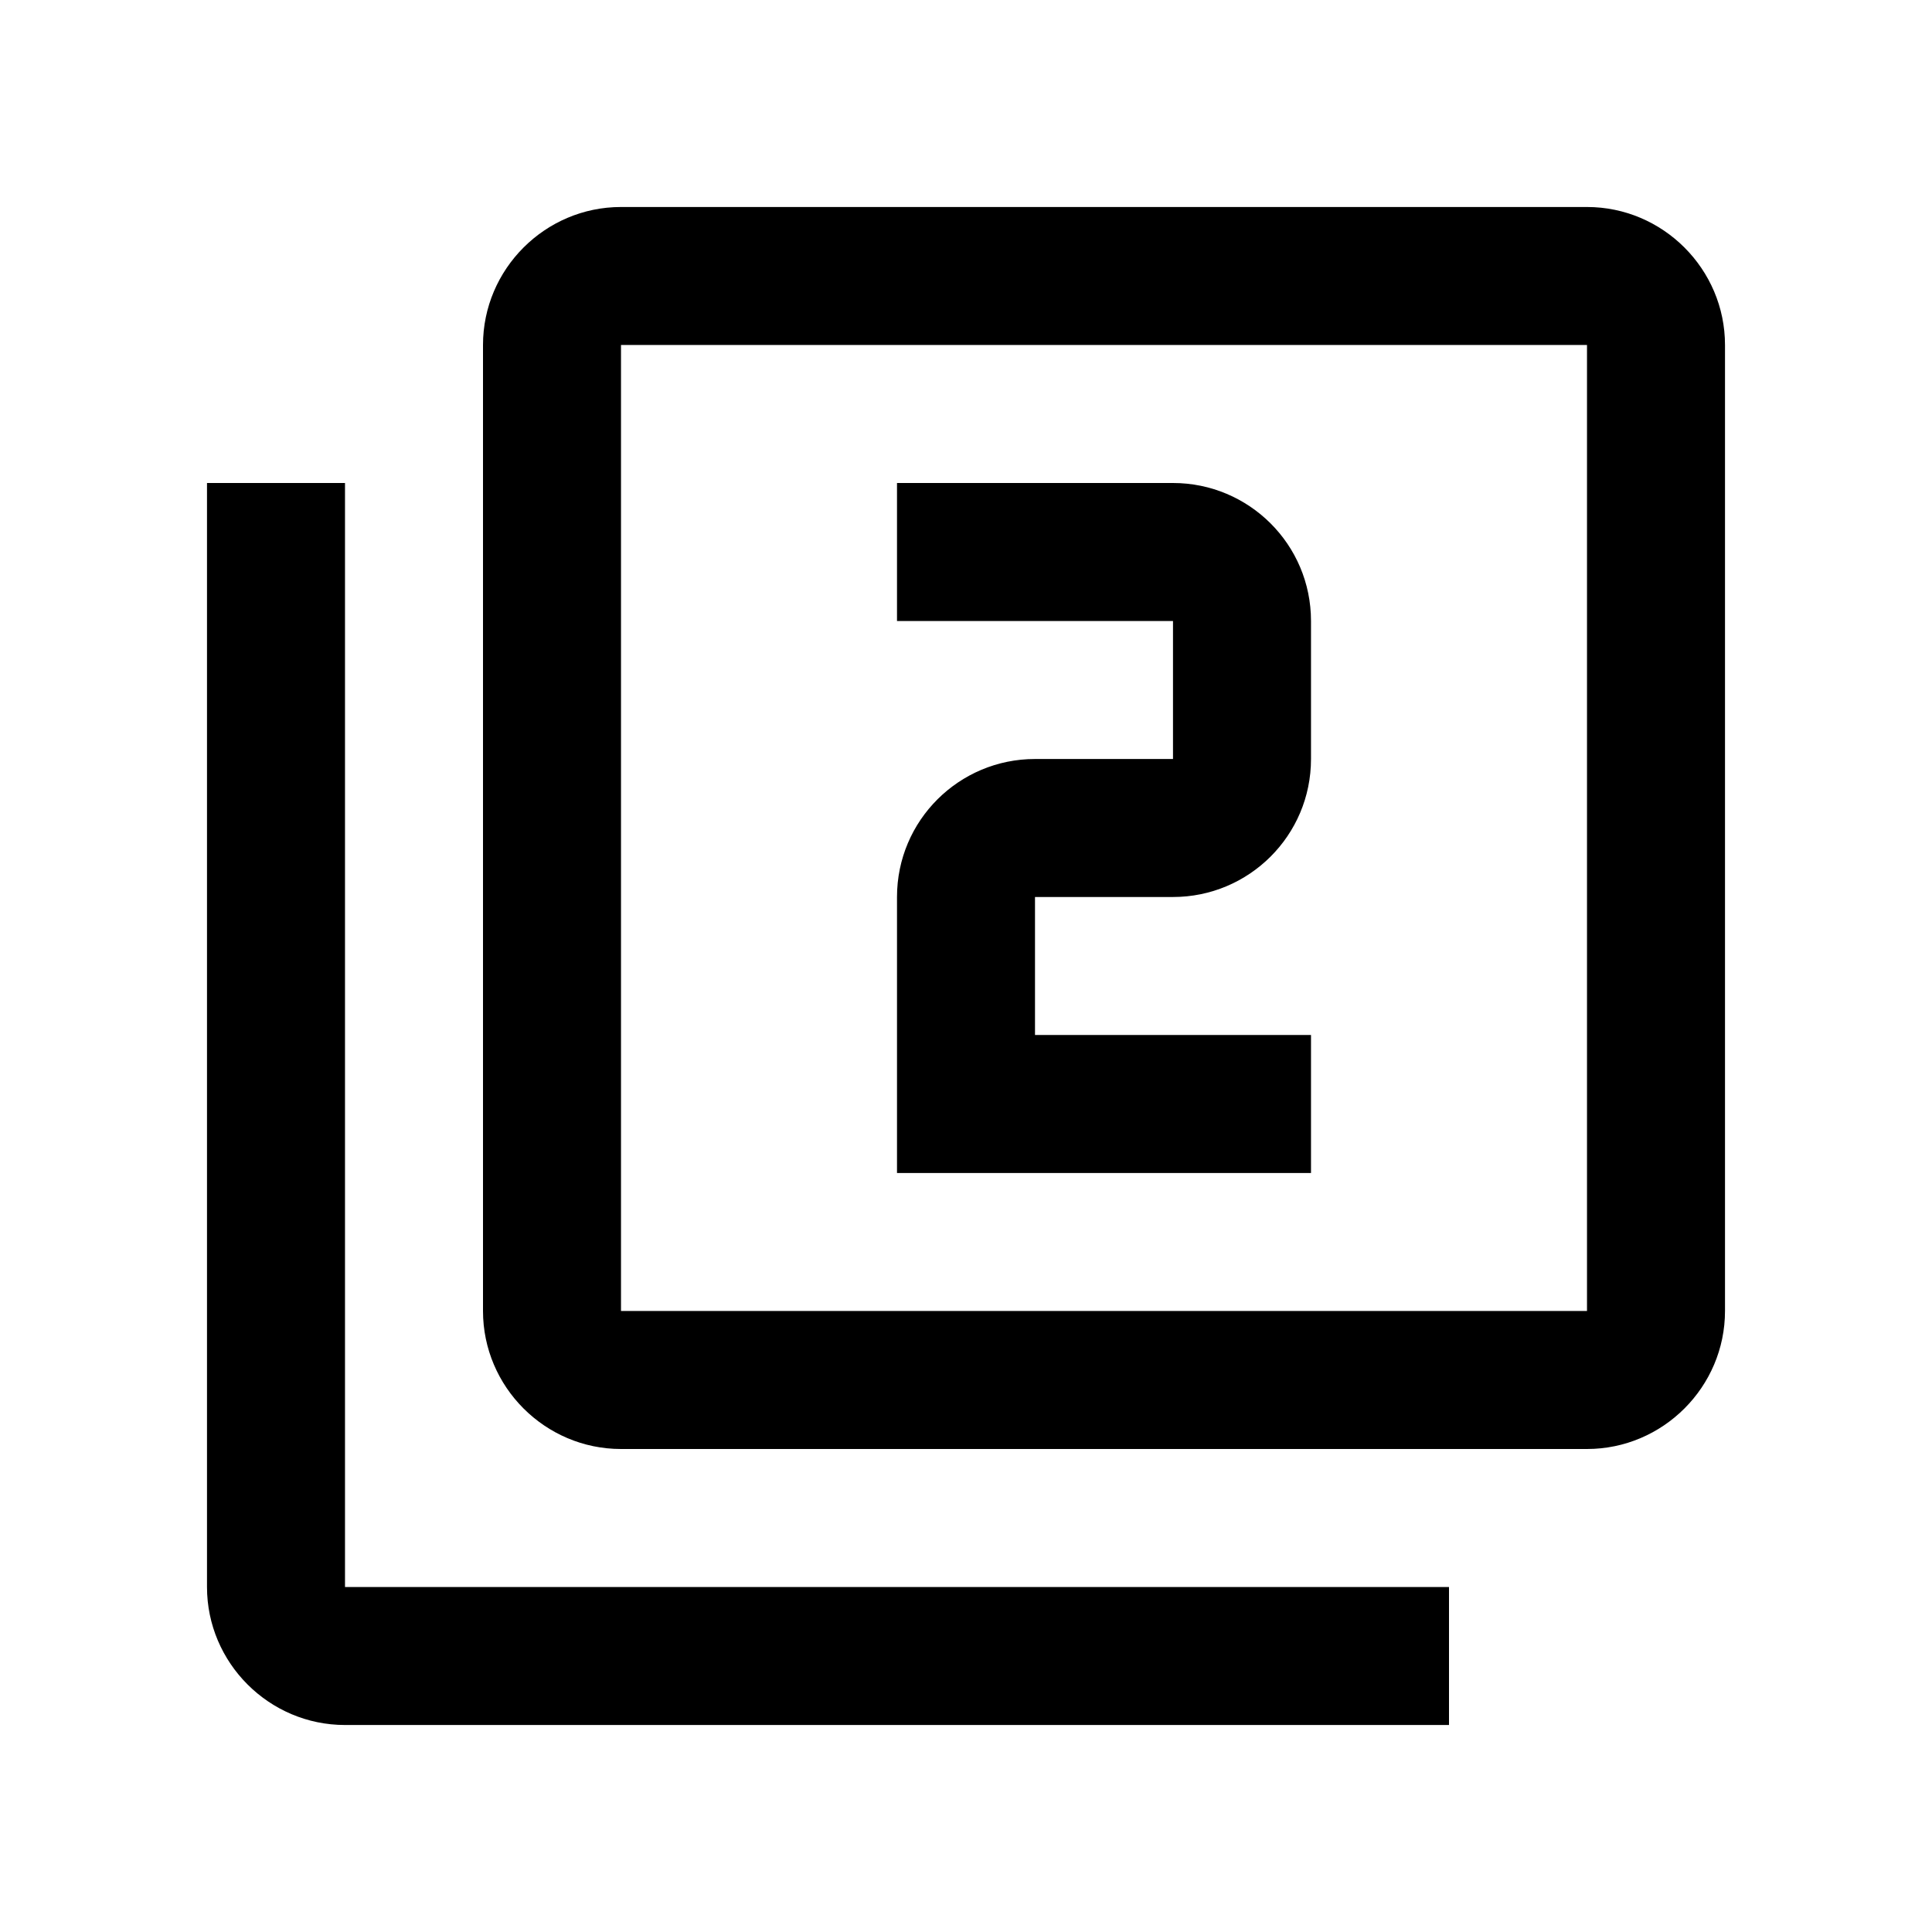
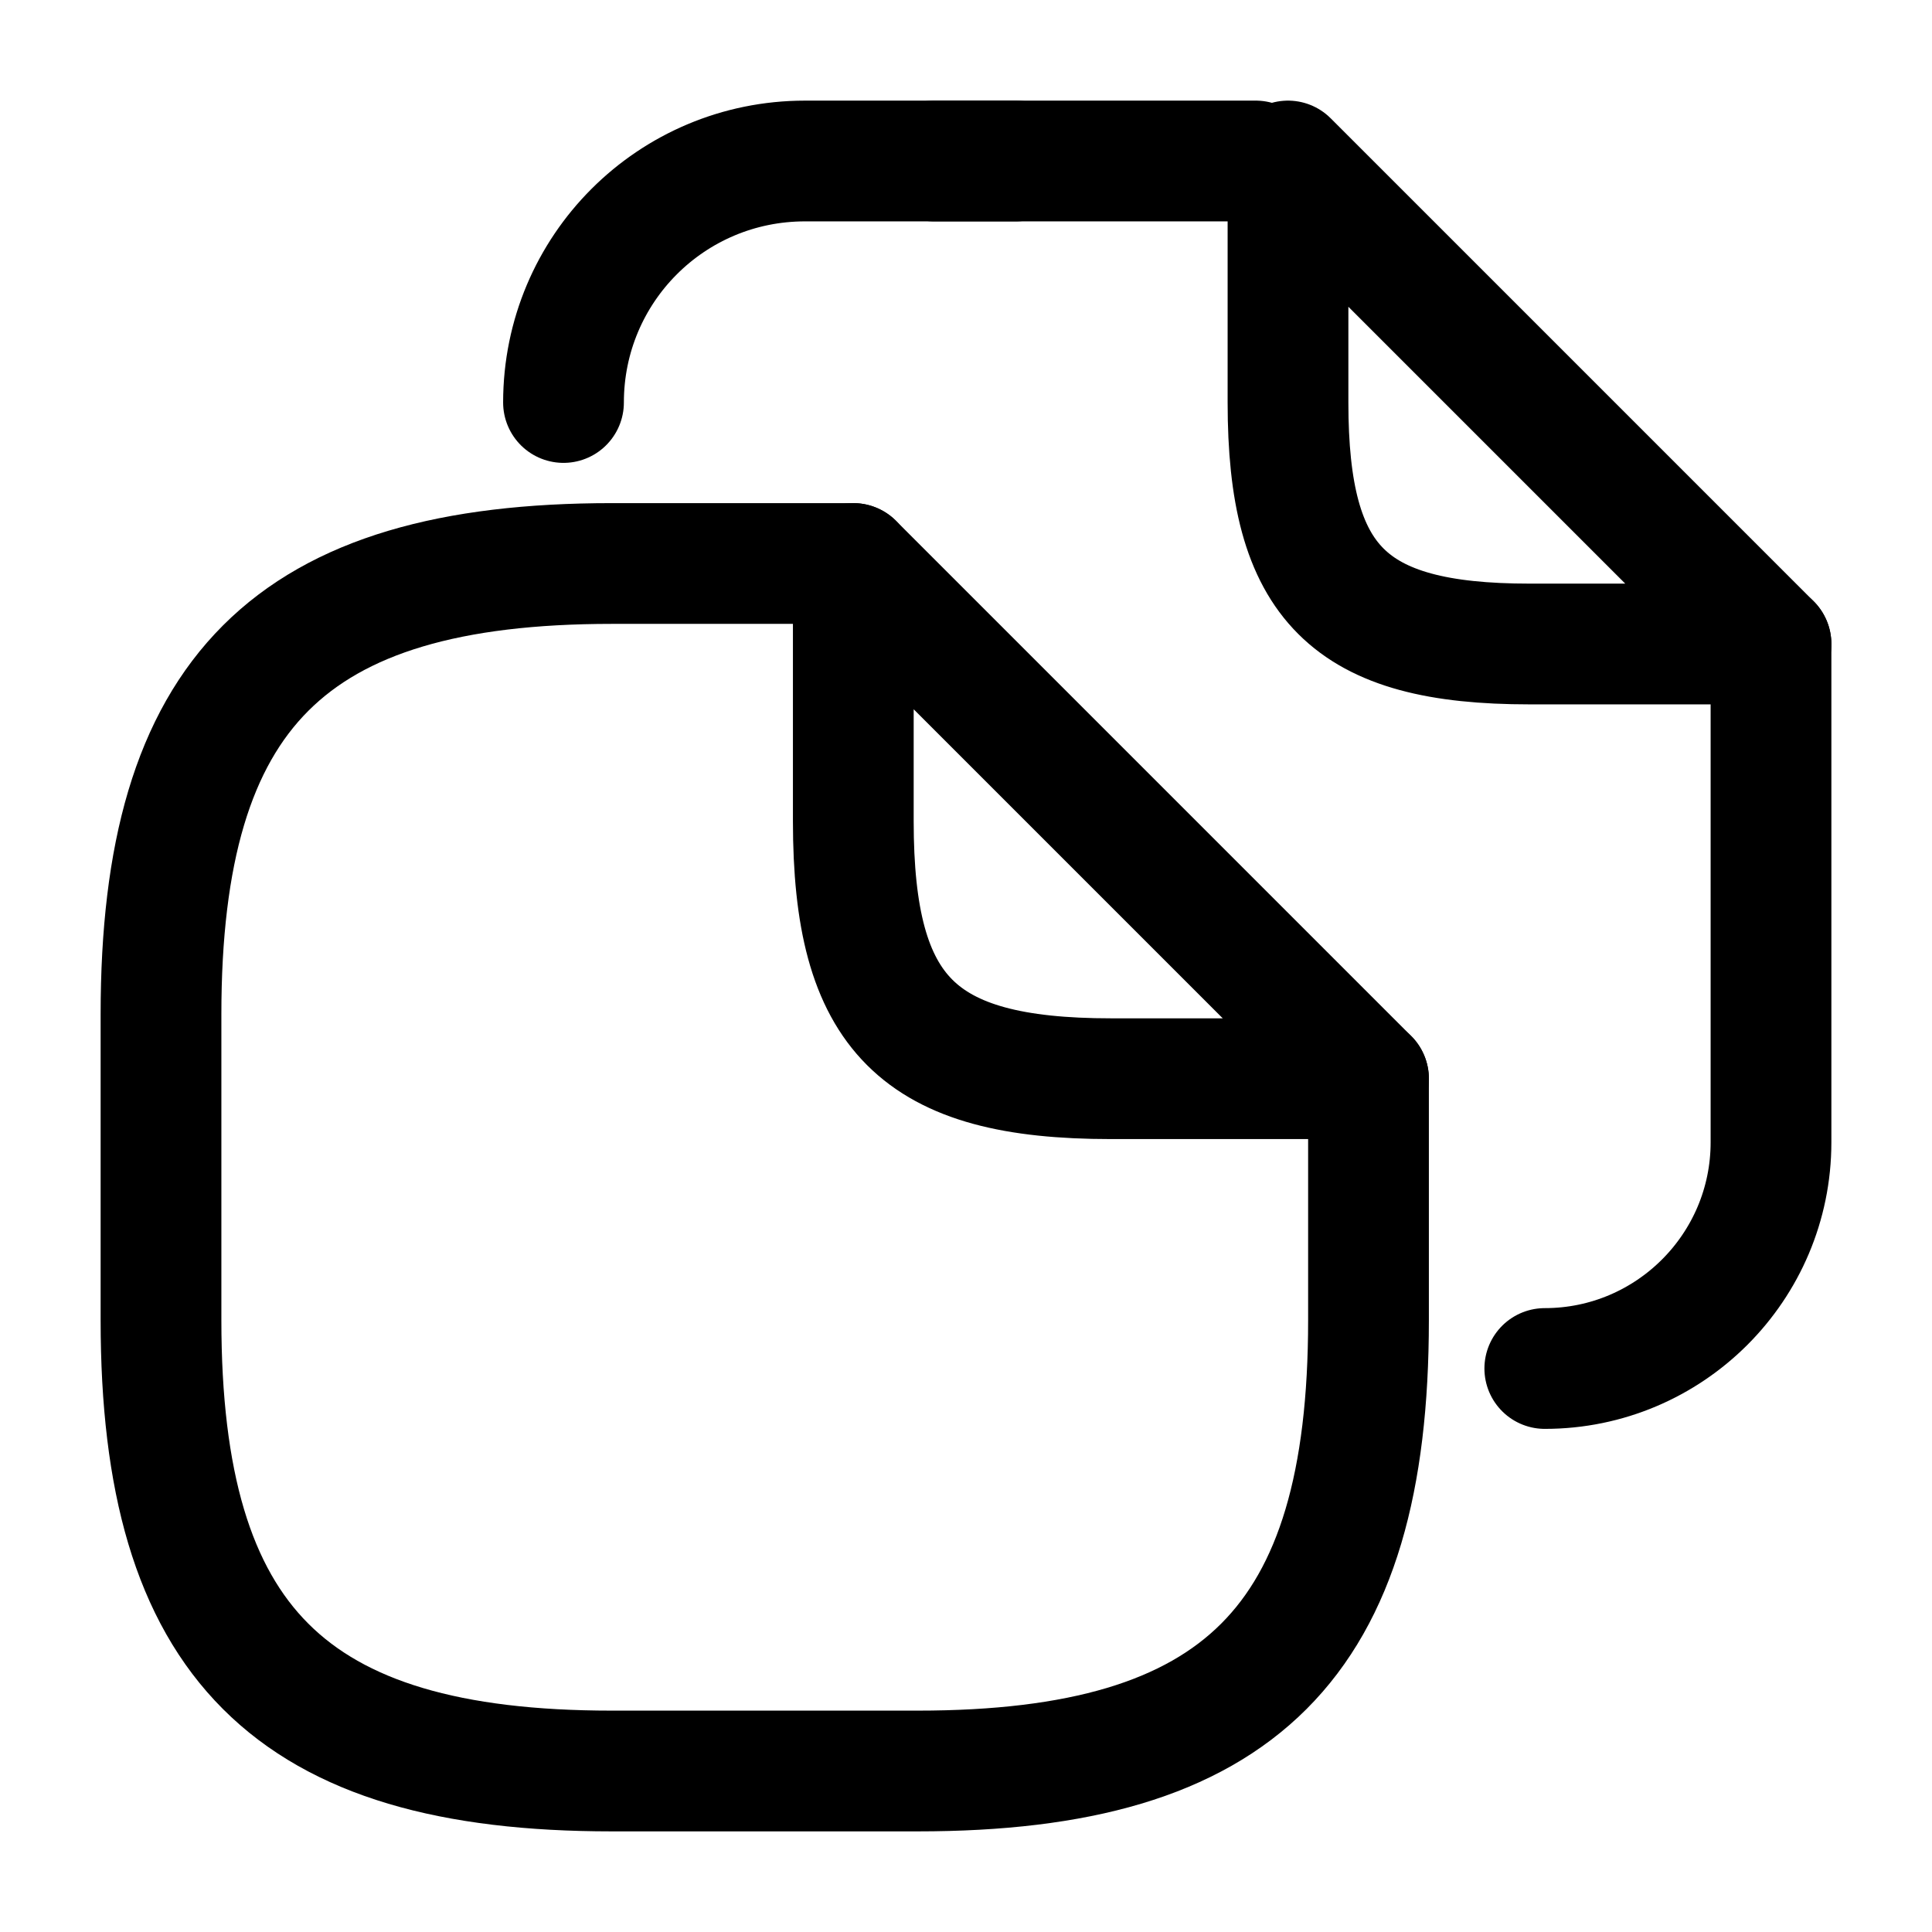
- <svg xmlns="http://www.w3.org/2000/svg" version="1.2" baseProfile="tiny" x="0px" y="0px" width="96px" height="96px" viewBox="-2 -2 28 28" xml:space="preserve">
+ <svg xmlns="http://www.w3.org/2000/svg" version="1.2" baseProfile="tiny" x="0px" y="0px" viewBox="0 0 24 24" xml:space="preserve">
  <g class="icon">
-     <path d="M3 5H1v16c0 1.1.9 2 2 2h16v-2H3V5zm18-4H7c-1.1 0-2 .9-2 2v14c0 1.1.9 2 2 2h14c1.1 0 2-.9 2-2V3c0-1.1-.9-2-2-2zm0 16H7V3h14v14zm-4-4h-4v-2h2c1.1 0 2-.89 2-2V7c0-1.11-.9-2-2-2h-4v2h4v2h-2c-1.1 0-2 .89-2 2v4h6v-2z" />
+     <path fill="none" d="M17 13.4V16.4C17 20.4 15.4 22 11.4 22H7.6C3.6 22 2 20.4 2 16.4V12.6C2 8.6 3.6 7 7.6 7H10.6" stroke="currentColor" stroke-width="1.5" stroke-linecap="round" stroke-linejoin="round" />
+     <path fill="none" d="M17 13.4H13.8C11.4 13.4 10.6 12.6 10.6 10.2V7L17 13.4Z" stroke="currentColor" stroke-width="1.5" stroke-linecap="round" stroke-linejoin="round" />
+     <path fill="none" d="M11.6 2H15.6" stroke="currentColor" stroke-width="1.5" stroke-linecap="round" stroke-linejoin="round" />
+     <path fill="none" d="M7 5C7 3.34 8.34 2 10 2H12.62" stroke="currentColor" stroke-width="1.5" stroke-linecap="round" stroke-linejoin="round" />
+     <path fill="none" d="M22 8V14.19C22 15.74 20.74 17 19.19 17" stroke="currentColor" stroke-width="1.5" stroke-linecap="round" stroke-linejoin="round" />
+     <path fill="none" d="M22 8H19C16.75 8 16 7.25 16 5V2L22 8Z" stroke="currentColor" stroke-width="1.5" stroke-linecap="round" stroke-linejoin="round" />
  </g>
</svg>
